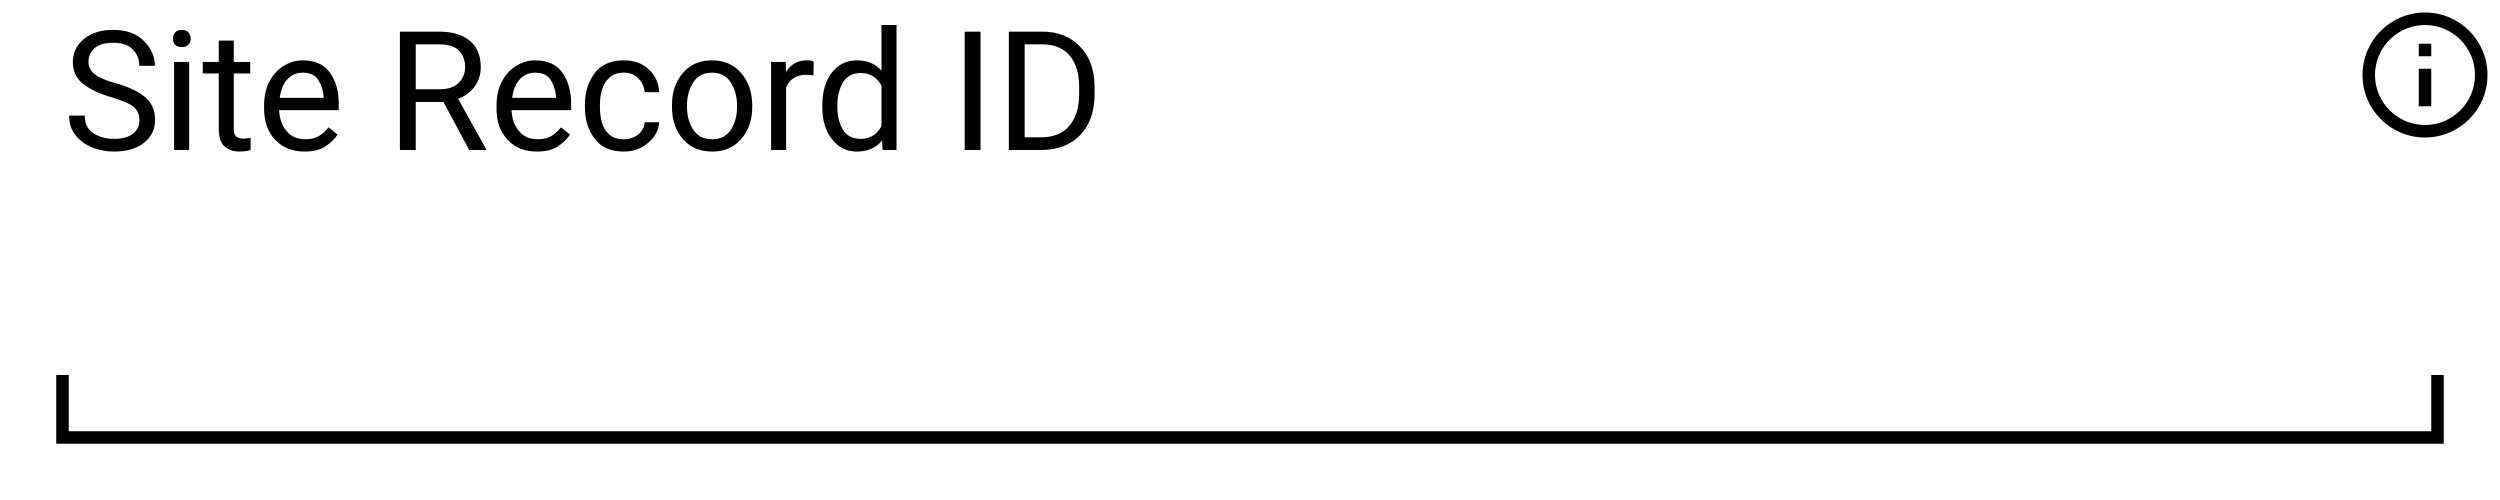
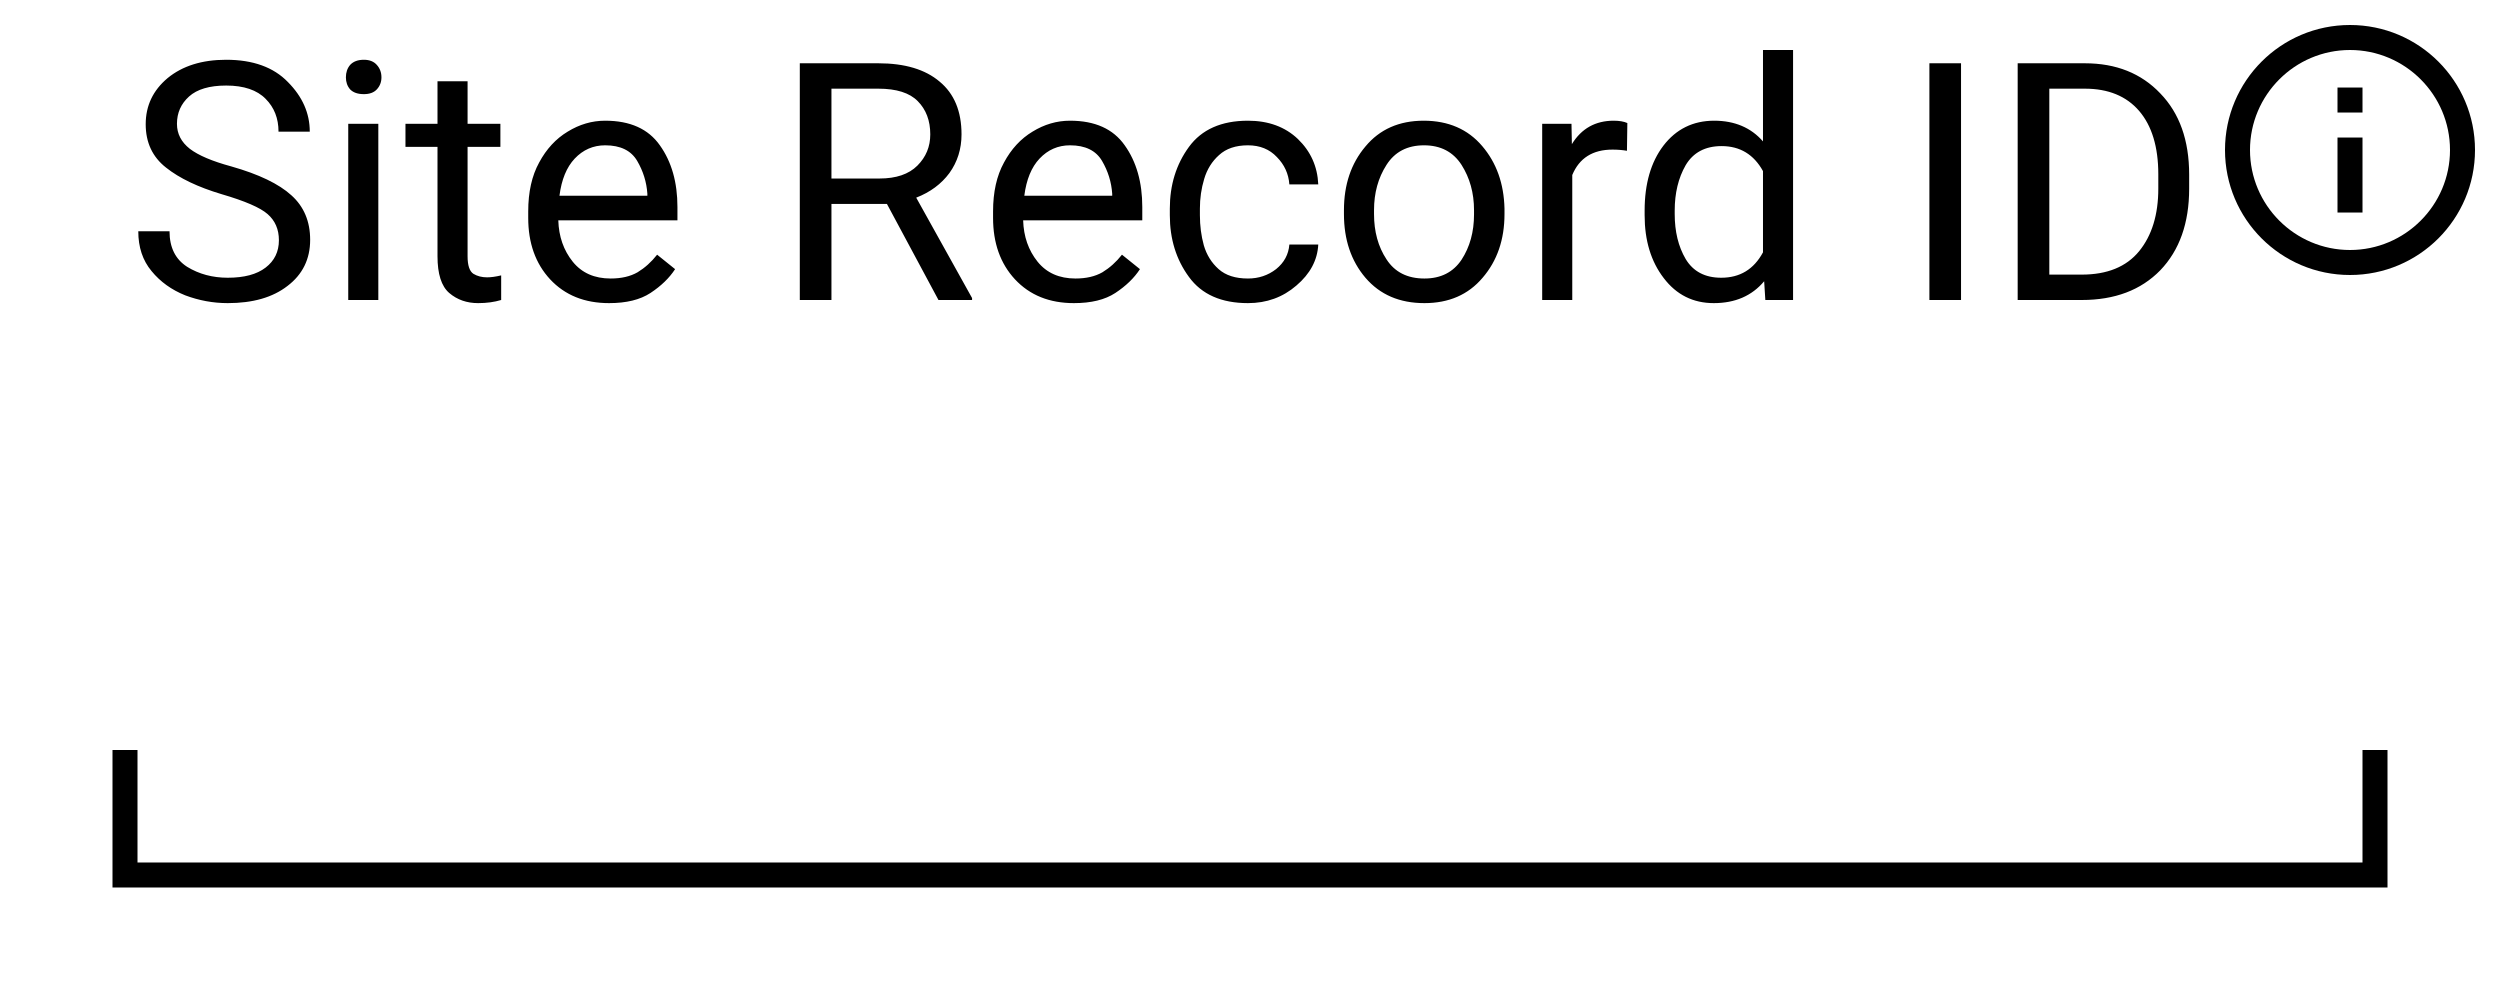
- <svg xmlns="http://www.w3.org/2000/svg" width="200" height="40" version="1.1">
+ <svg xmlns="http://www.w3.org/2000/svg" width="100" height="40" version="1.1">
  <style>
@font-face {
    font-family: 'Roboto';
    src: url('/usr/share/fonts/truetype/roboto/Roboto.ttf') format('truetype');
    font-weight: normal;
    font-style: normal;
}

</style>
-   <rect x="0" y="0" width="200" height="40" fill="white" stroke-width="0" />
-   <path d="M 5 30 L 5 35 L 195 35 L 195 30" stroke="black" fill="white" stroke-width="1" />
+   <rect x="0" y="0" width="100" height="40" fill="white" stroke-width="0" />
+   <path d="M 5 30 L 5 35 L 95 35 L 95 30" stroke="black" fill="white" stroke-width="1" />
  <text x="5" y="12" font-family="Roboto" font-size="10pt" fill="black"> Site Record ID </text>
stroke black
fill black
stroke-width 0
stroke-opacity 0
font-size 16
- <g transform="translate(188,0) scale(.5)">
-     <path width="20" height="20" x="160" y="4" d="M11,9H13V7H11M12,20C7.59,20 4,16.41 4,12C4,7.59 7.59,4 12,4C16.41,4 20,7.59 20,12C20,16.41 16.41,20 12,20M12,2A10,10 0 0,0 2,12A10,10 0 0,0 12,22A10,10 0 0,0 22,12A10,10 0 0,0 12,2M11,17H13V11H11V17Z" />
+ <g transform="translate(88,0) scale(.5)">
+     <path width="20" height="20" x="60" y="4" d="M11,9H13V7H11M12,20C7.59,20 4,16.41 4,12C4,7.59 7.59,4 12,4C16.41,4 20,7.59 20,12C20,16.41 16.41,20 12,20M12,2A10,10 0 0,0 2,12A10,10 0 0,0 12,22A10,10 0 0,0 22,12A10,10 0 0,0 12,2M11,17H13V11H11V17Z" />
  </g>
</svg>
